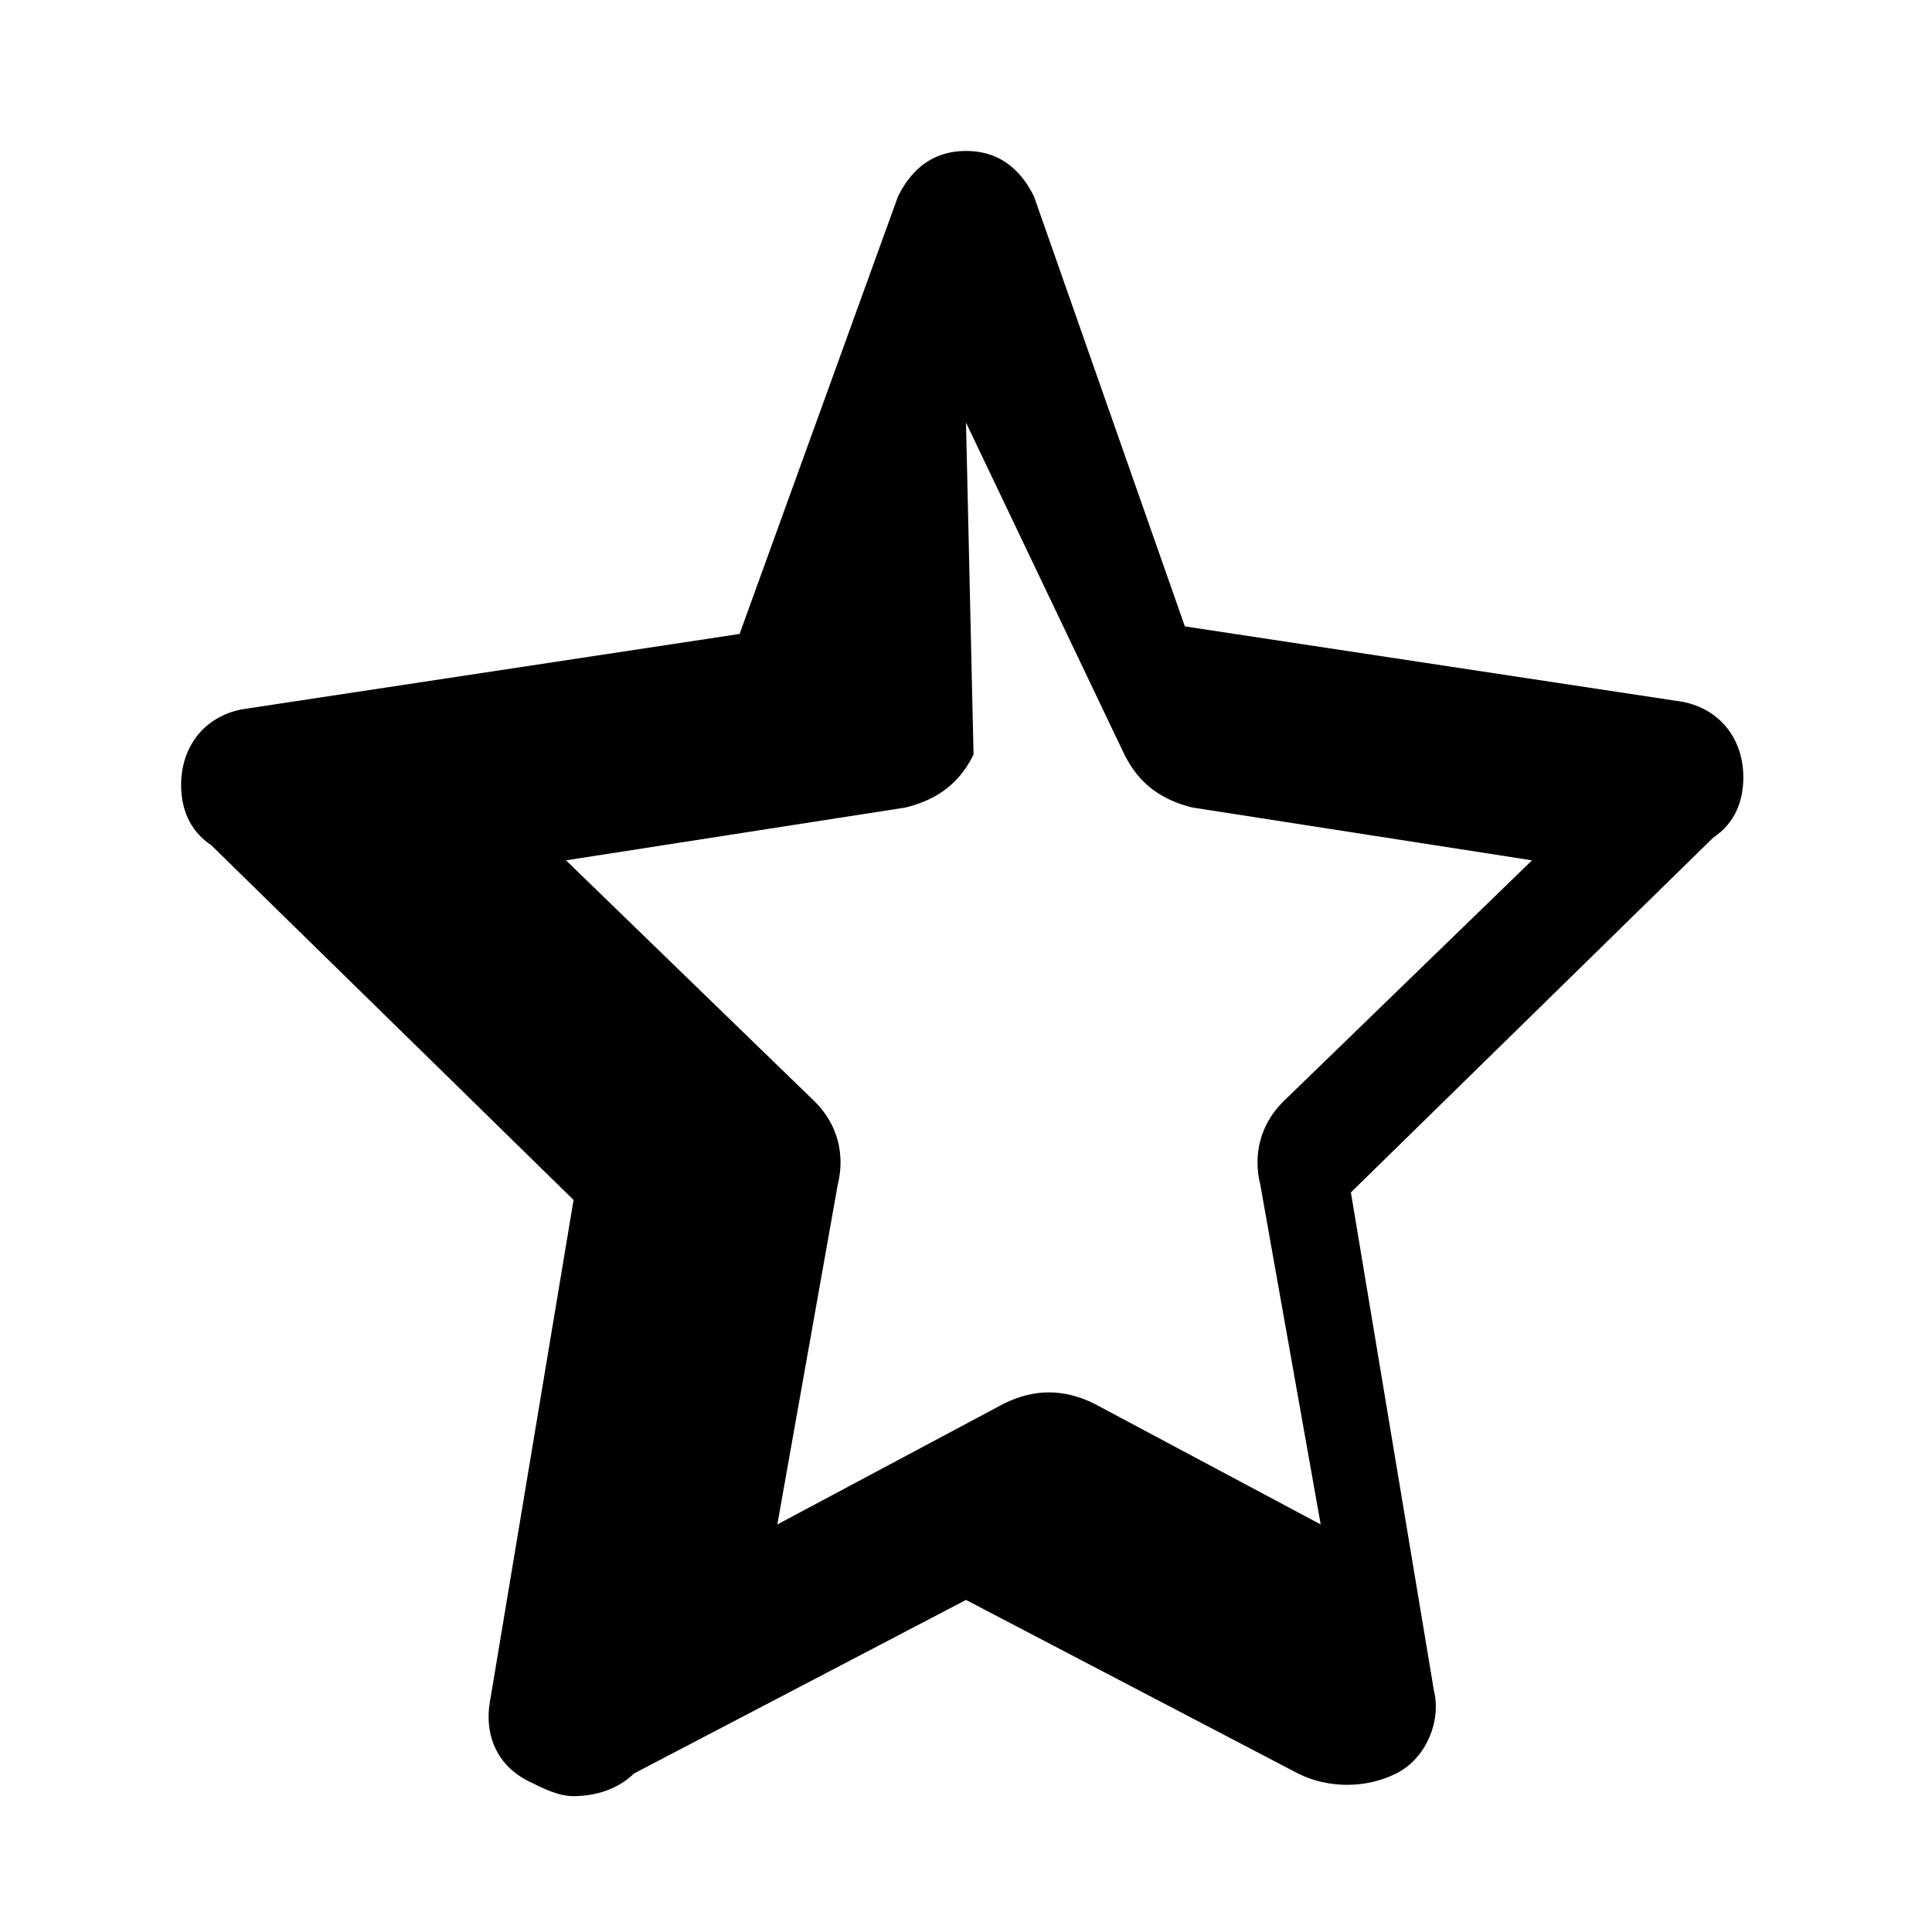
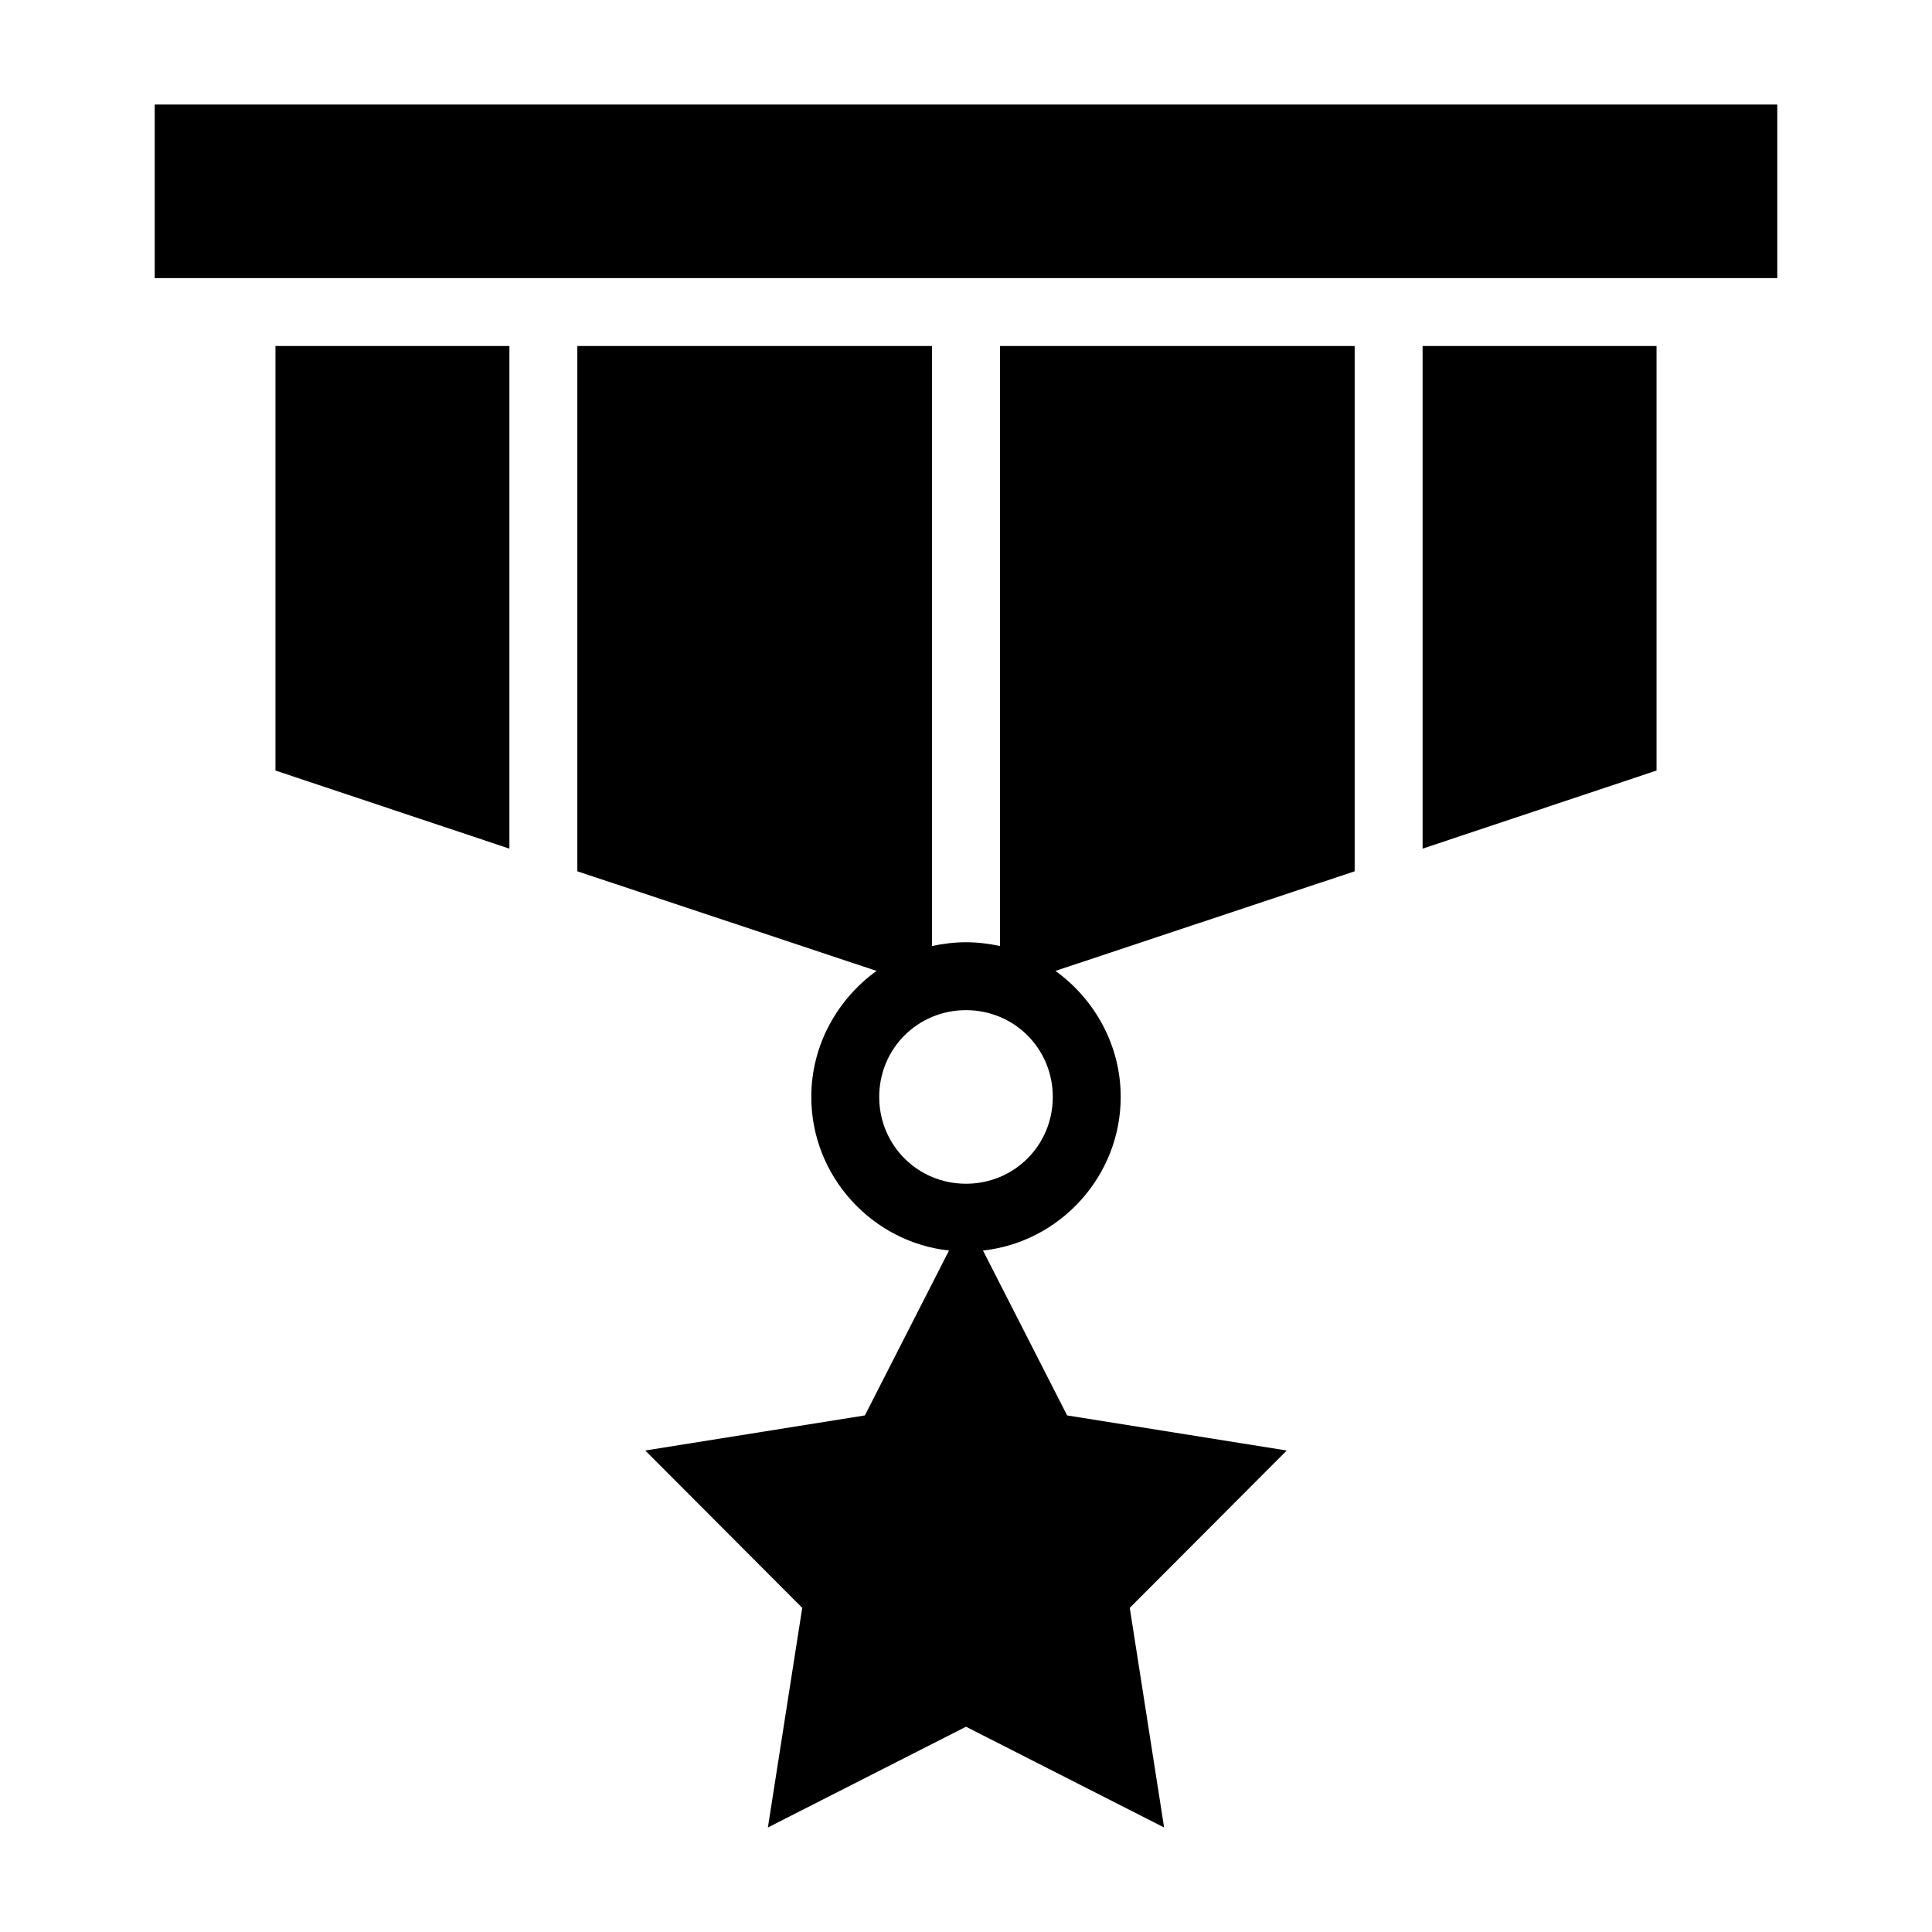
<svg xmlns="http://www.w3.org/2000/svg" viewBox="0 0 512 512">
-   <path fill="currentColor" d="M256 40c-8 0-14 4-18 12L196 168l-132 20c-10 2-16 10-16 20 0 6 2 12 8 16l96 94-22 132c-2 10 2 18 10 22 4 2 8 4 12 4 6 0 12-2 16-6l88-46 88 46c8 4 18 4 26 0 8-4 12-14 10-22l-22-132 96-94c6-4 8-10 8-16 0-10-6-18-16-20l-132-20L274 52c-4-8-10-12-18-12zm0 72 42 88c4 8 10 12 18 14l90 14-66 64c-6 6-8 14-6 22l16 90-60-32c-8-4-16-4-24 0l-60 32 16-90c2-8 0-16-6-22l-66-64 90-14c8-2 14-6 18-14z" />
+   <path fill="currentColor" d="M41 27.7v46h430v-46zm32 64v112.5l62 20.7V91.7zm80 0v139.2l79.3 26.4c-10.4 7.5-17.3 19.7-17.3 33.4 0 21 16.1 38.5 36.5 40.7l-22.3 43.7-58.2 9.3 41.6 41.7-9.1 58.2 52.5-26.7 52.5 26.7-9.1-58.2 41.6-41.7-58.2-9.3-22.3-43.7c20.4-2.2 36.5-19.7 36.5-40.7 0-13.7-6.9-25.9-17.3-33.4l79.3-26.4V91.7h-94v159c-2.9-.6-5.9-1-9-1-3.1 0-6.1.4-9 1v-159zm224 0v133.2l62-20.7V91.7zm-121 176c12.8 0 23 10.2 23 23s-10.2 23-23 23-23-10.2-23-23 10.2-23 23-23z" />
</svg>
